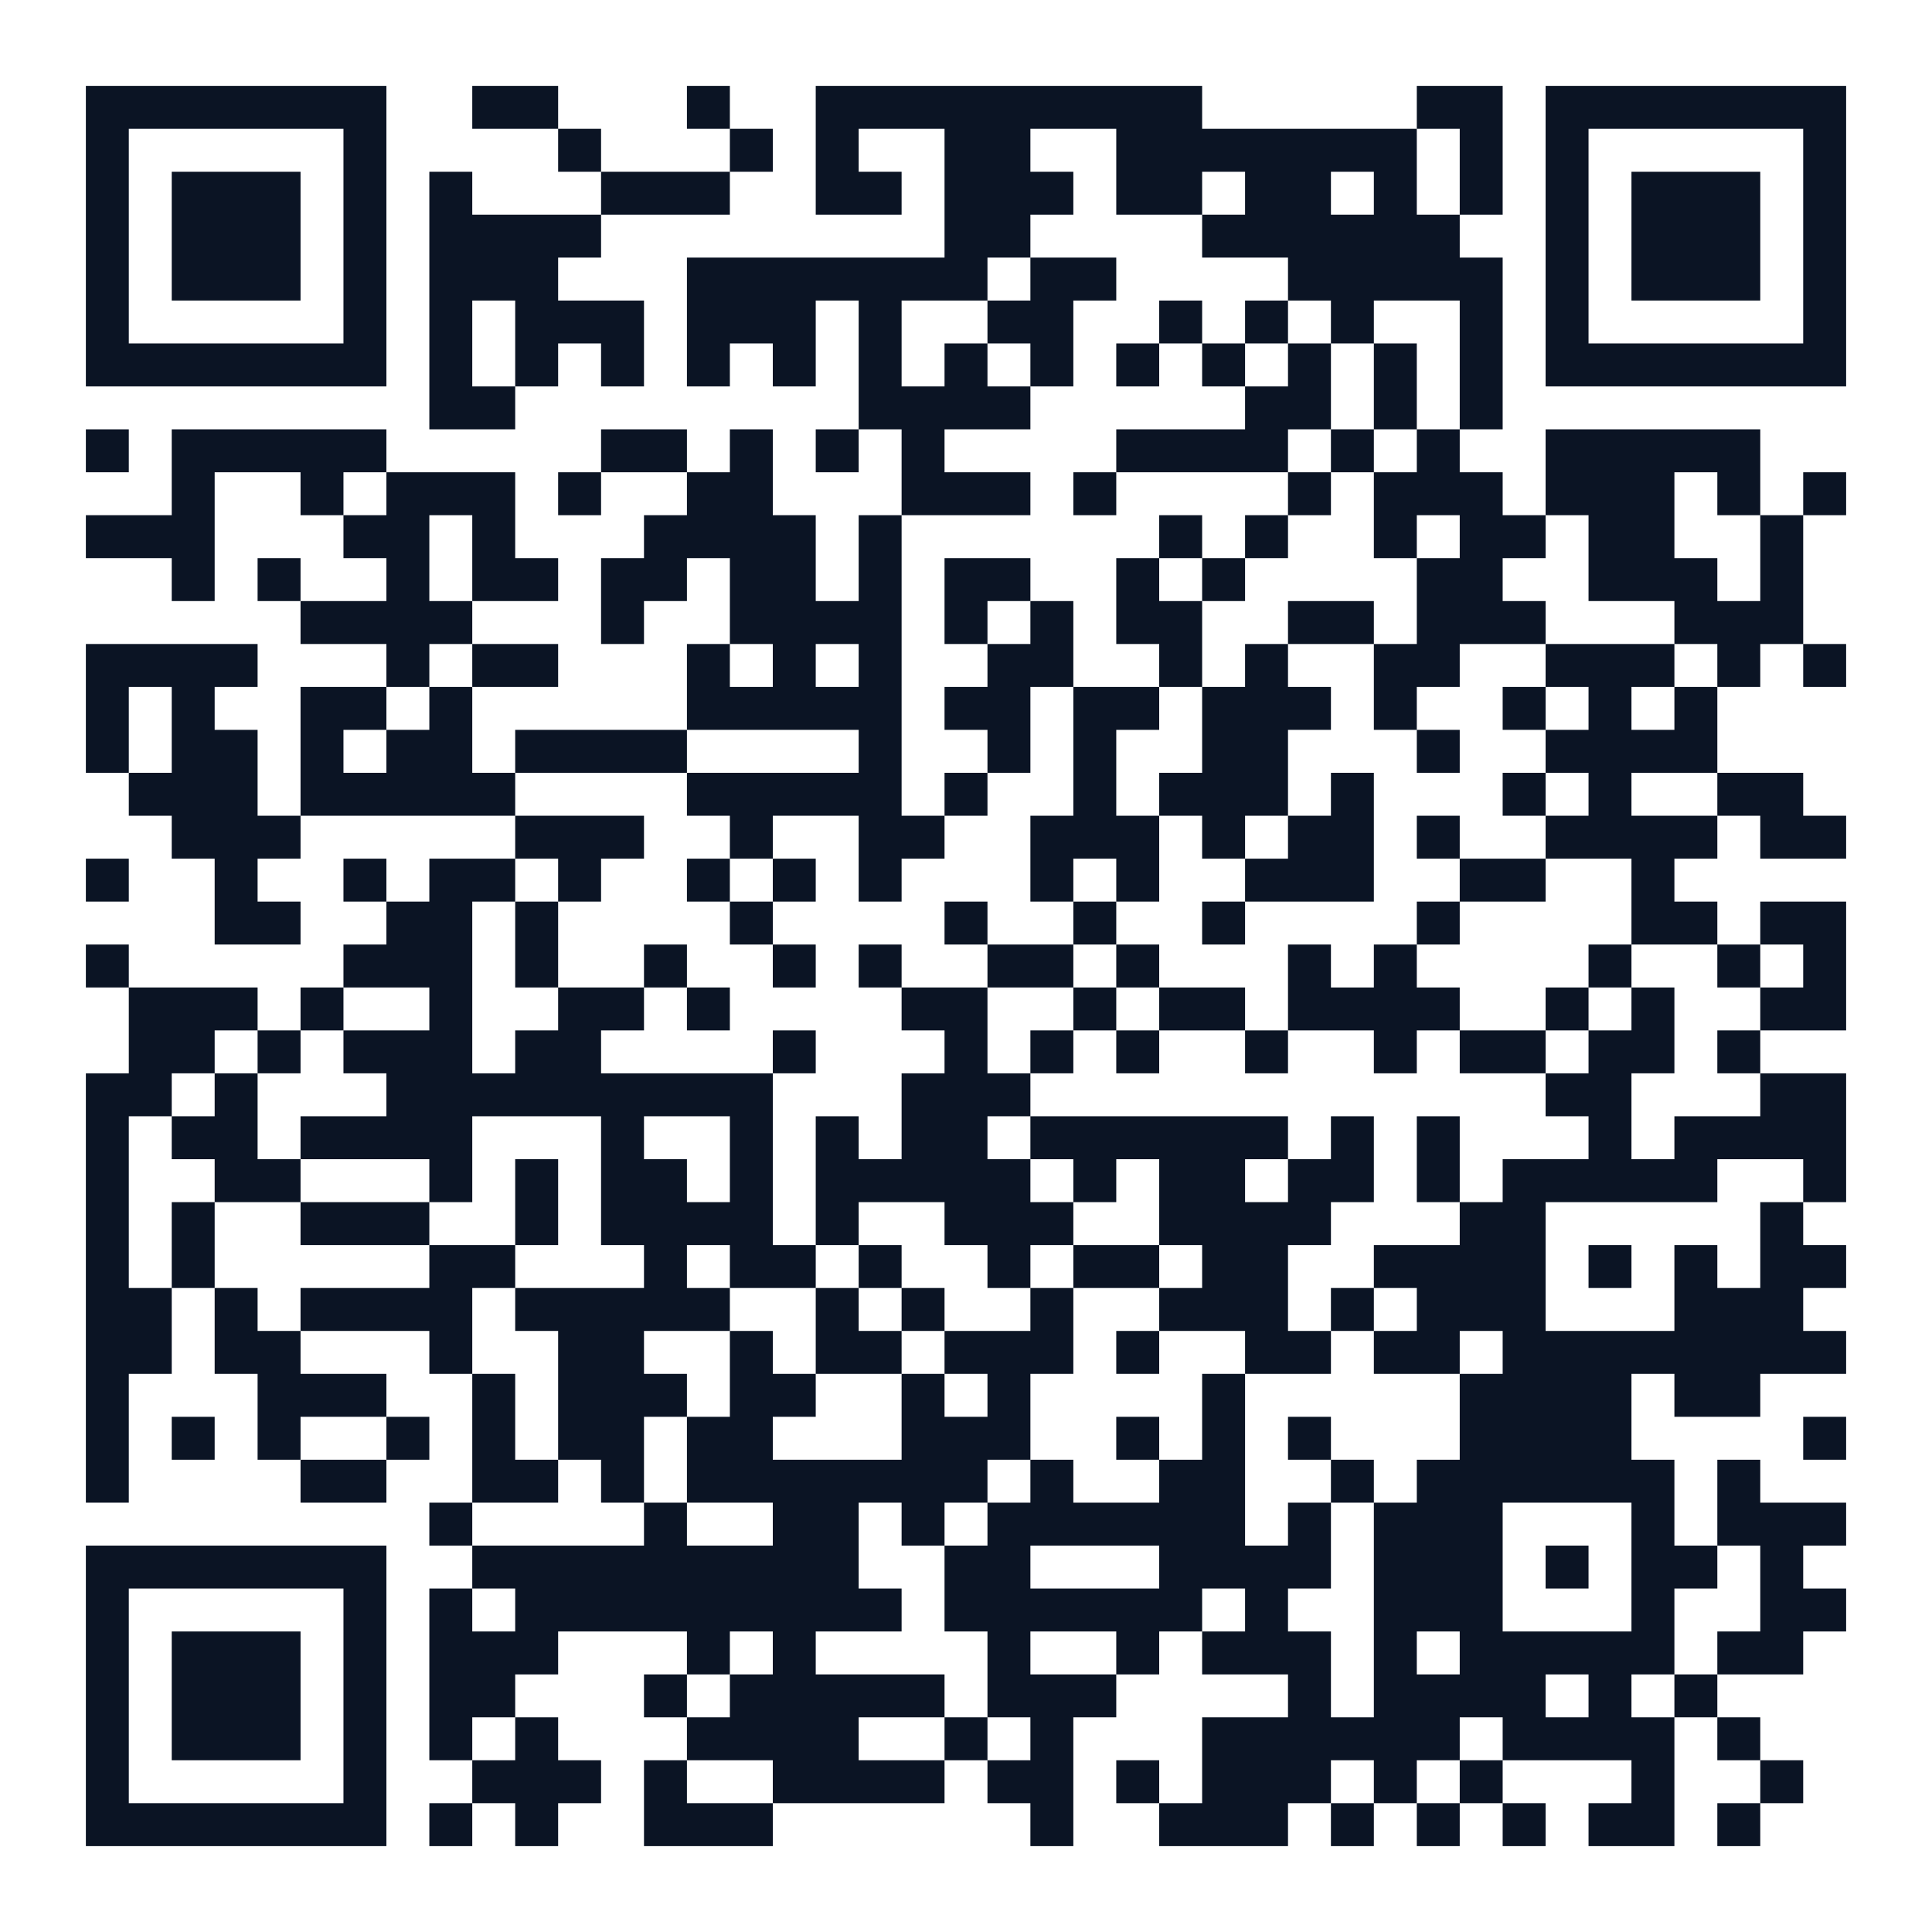
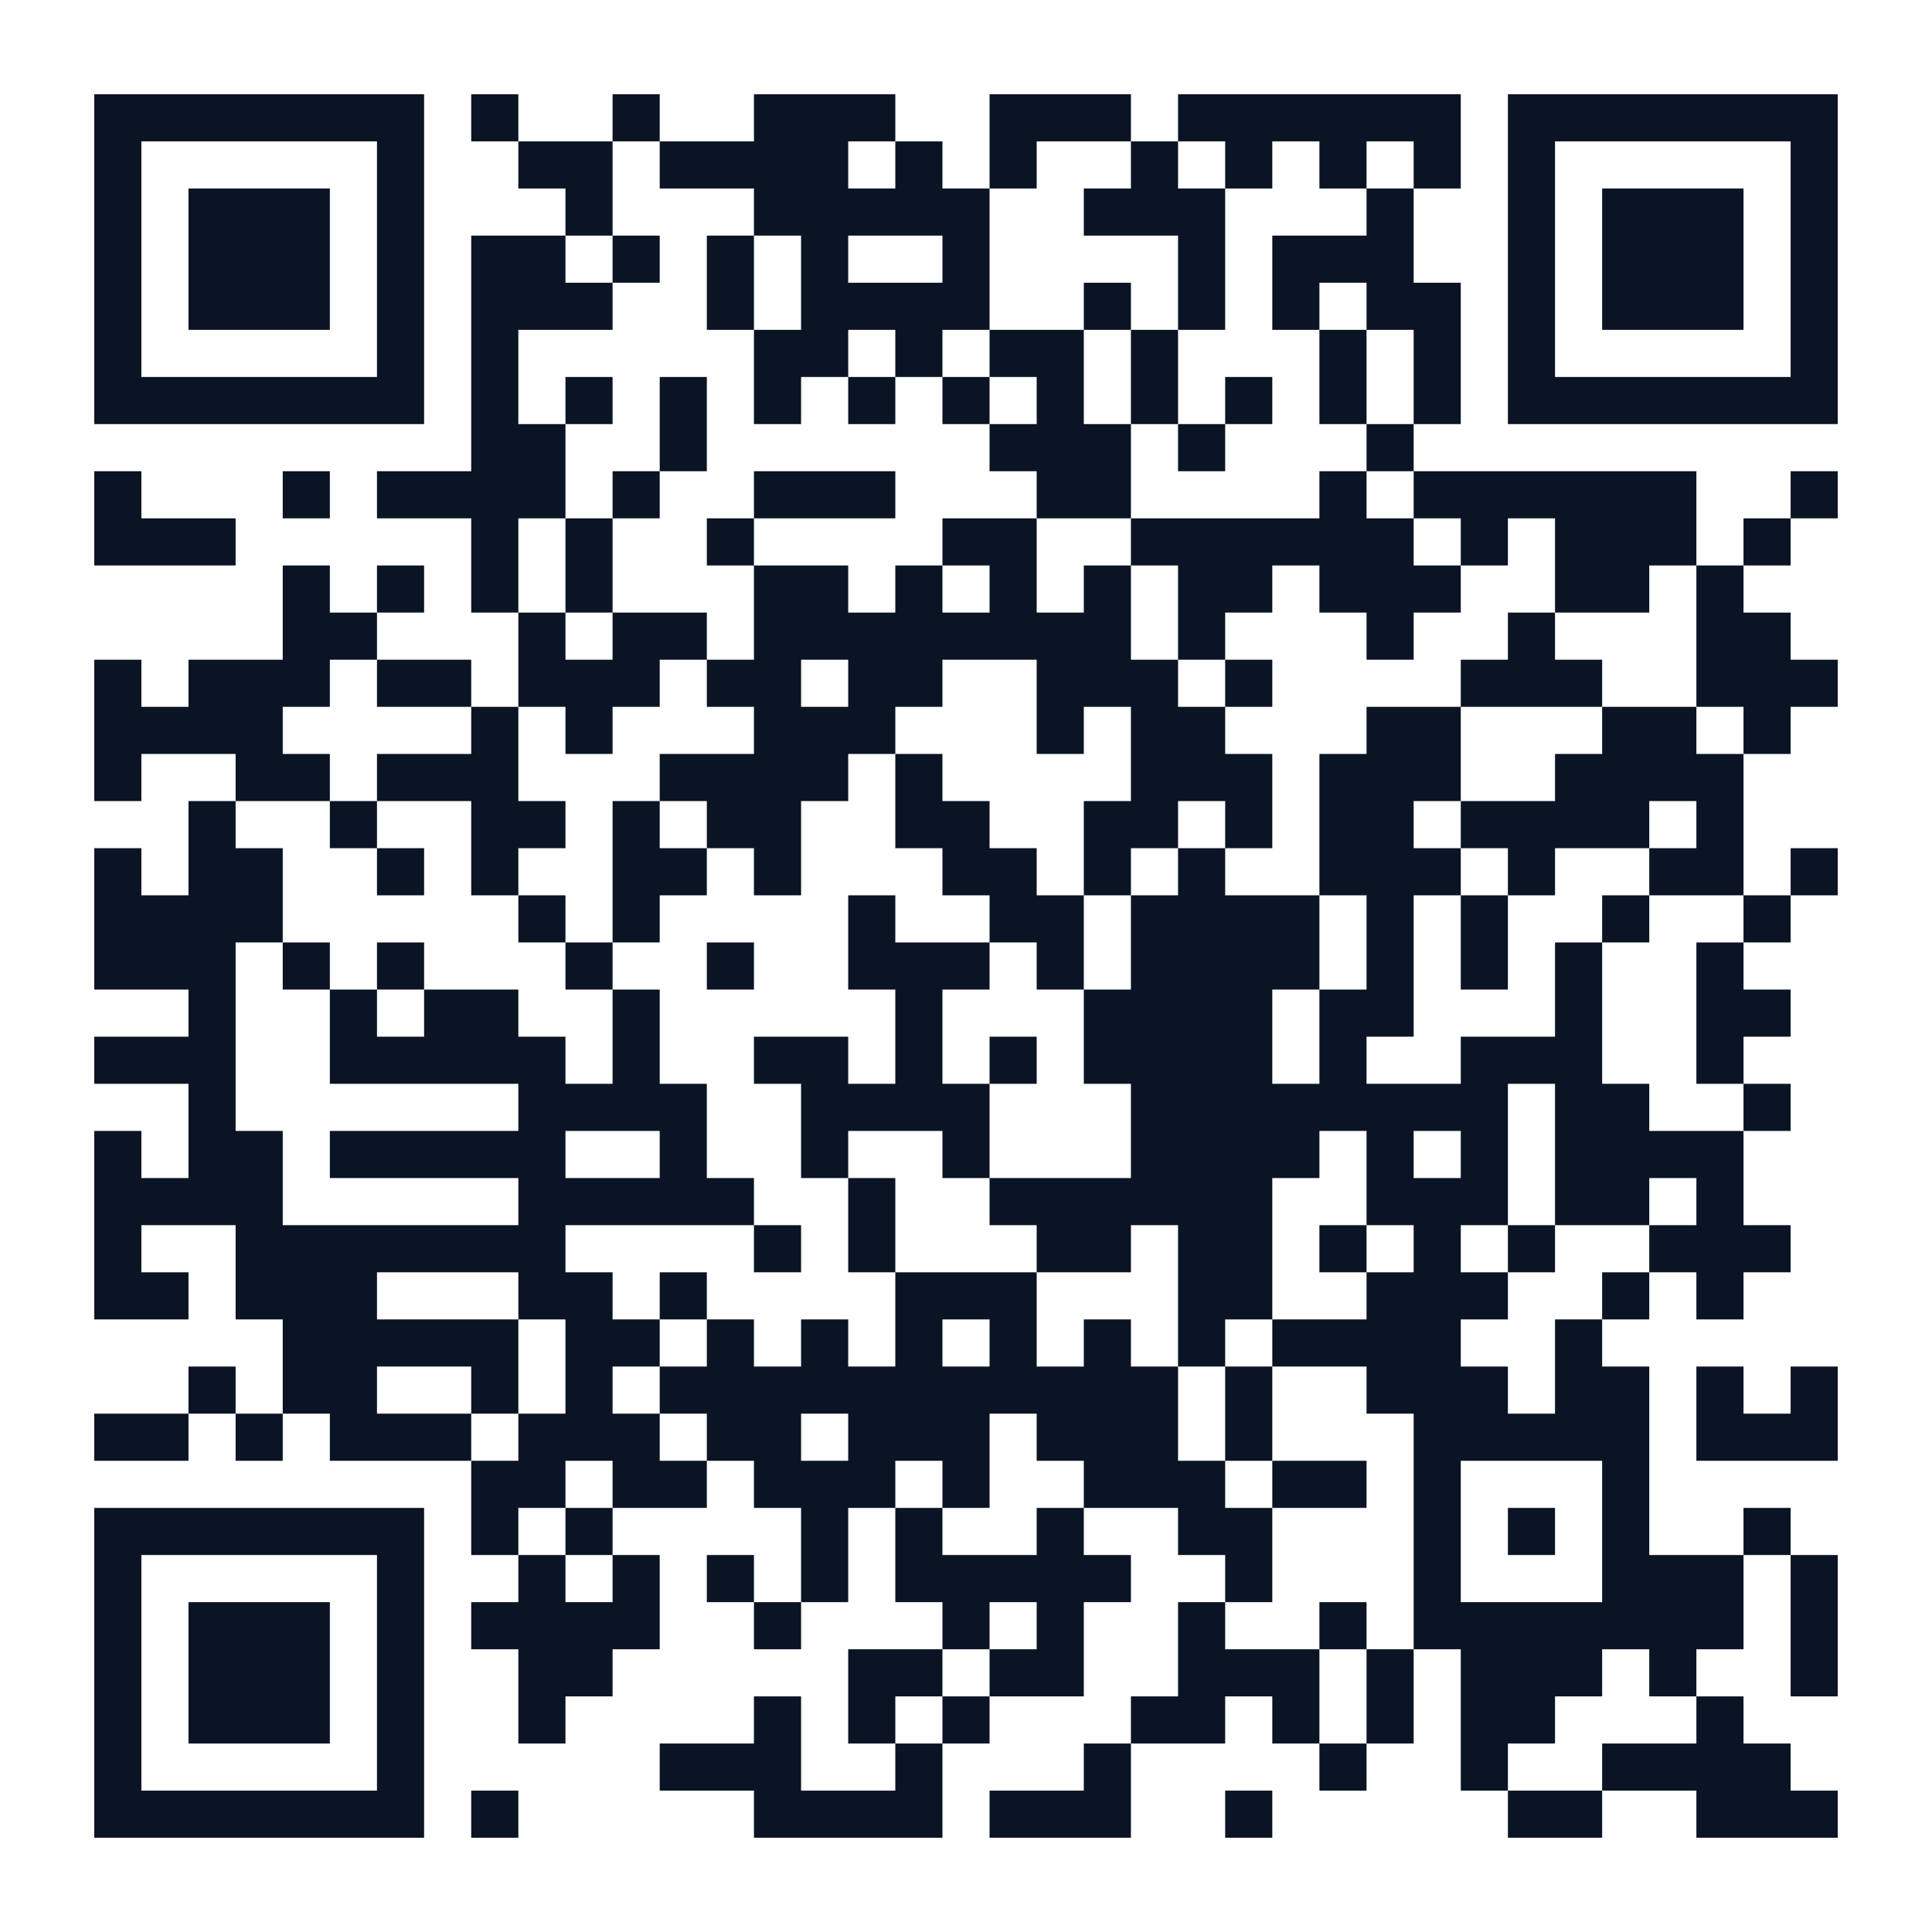
- <svg xmlns="http://www.w3.org/2000/svg" width="180" height="180" class="segno">
+ <svg xmlns="http://www.w3.org/2000/svg" width="164" height="164" class="segno">
  <g transform="scale(4)">
-     <path fill="#fff" d="M0 0h45v45h-45z" />
-     <path class="qrline" stroke="#0b1424" d="M2 2.5h7m2 0h2m3 0h1m2 0h9m5 0h2m1 0h7m-41 1h1m5 0h1m4 0h1m3 0h1m1 0h1m2 0h2m2 0h7m1 0h1m1 0h1m5 0h1m-41 1h1m1 0h3m1 0h1m1 0h1m3 0h3m2 0h2m1 0h3m1 0h2m1 0h2m1 0h1m1 0h1m1 0h1m1 0h3m1 0h1m-41 1h1m1 0h3m1 0h1m1 0h4m8 0h2m4 0h6m2 0h1m1 0h3m1 0h1m-41 1h1m1 0h3m1 0h1m1 0h3m3 0h7m1 0h2m4 0h5m1 0h1m1 0h3m1 0h1m-41 1h1m5 0h1m1 0h1m1 0h3m1 0h3m1 0h1m2 0h2m2 0h1m1 0h1m1 0h1m2 0h1m1 0h1m5 0h1m-41 1h7m1 0h1m1 0h1m1 0h1m1 0h1m1 0h1m1 0h1m1 0h1m1 0h1m1 0h1m1 0h1m1 0h1m1 0h1m1 0h1m1 0h7m-33 1h2m8 0h4m5 0h2m1 0h1m1 0h1m-33 1h1m1 0h5m5 0h2m1 0h1m1 0h1m1 0h1m4 0h4m1 0h1m1 0h1m2 0h5m-37 1h1m2 0h1m1 0h3m1 0h1m2 0h2m3 0h3m1 0h1m4 0h1m1 0h3m1 0h3m1 0h1m1 0h1m-41 1h3m3 0h2m1 0h1m3 0h4m1 0h1m6 0h1m1 0h1m2 0h1m1 0h2m1 0h2m2 0h1m-38 1h1m1 0h1m2 0h1m1 0h2m1 0h2m1 0h2m1 0h1m1 0h2m2 0h1m1 0h1m4 0h2m2 0h3m1 0h1m-35 1h4m3 0h1m2 0h4m1 0h1m1 0h1m1 0h2m2 0h2m1 0h3m3 0h3m-40 1h4m3 0h1m1 0h2m3 0h1m1 0h1m1 0h1m2 0h2m2 0h1m1 0h1m2 0h2m2 0h3m1 0h1m1 0h1m-41 1h1m1 0h1m2 0h2m1 0h1m5 0h5m1 0h2m1 0h2m1 0h3m1 0h1m2 0h1m1 0h1m1 0h1m-38 1h1m1 0h2m1 0h1m1 0h2m1 0h4m4 0h1m2 0h1m1 0h1m2 0h2m3 0h1m2 0h4m-37 1h3m1 0h5m4 0h5m1 0h1m2 0h1m1 0h3m1 0h1m3 0h1m1 0h1m2 0h2m-38 1h3m5 0h3m2 0h1m2 0h2m2 0h3m1 0h1m1 0h2m1 0h1m2 0h4m1 0h2m-41 1h1m2 0h1m2 0h1m1 0h2m1 0h1m2 0h1m1 0h1m1 0h1m3 0h1m1 0h1m2 0h3m2 0h2m2 0h1m-34 1h2m2 0h2m1 0h1m4 0h1m4 0h1m2 0h1m2 0h1m4 0h1m4 0h2m1 0h2m-41 1h1m5 0h3m1 0h1m2 0h1m2 0h1m1 0h1m2 0h2m1 0h1m3 0h1m1 0h1m4 0h1m2 0h1m1 0h1m-40 1h3m1 0h1m2 0h1m2 0h2m1 0h1m4 0h2m2 0h1m1 0h2m1 0h4m2 0h1m1 0h1m2 0h2m-40 1h2m1 0h1m1 0h3m1 0h2m4 0h1m3 0h1m1 0h1m1 0h1m2 0h1m2 0h1m1 0h2m1 0h2m1 0h1m-39 1h2m1 0h1m3 0h9m3 0h3m12 0h2m3 0h2m-41 1h1m1 0h2m1 0h4m3 0h1m2 0h1m1 0h1m1 0h2m1 0h6m1 0h1m1 0h1m3 0h1m1 0h4m-41 1h1m2 0h2m3 0h1m1 0h1m1 0h2m1 0h1m1 0h5m1 0h1m1 0h2m1 0h2m1 0h1m1 0h5m2 0h1m-41 1h1m1 0h1m2 0h3m2 0h1m1 0h4m1 0h1m2 0h3m2 0h4m3 0h2m5 0h1m-40 1h1m1 0h1m5 0h2m3 0h1m1 0h2m1 0h1m2 0h1m1 0h2m1 0h2m2 0h4m1 0h1m1 0h1m1 0h2m-41 1h2m1 0h1m1 0h4m1 0h5m2 0h1m1 0h1m2 0h1m2 0h3m1 0h1m1 0h3m3 0h3m-40 1h2m1 0h2m3 0h1m2 0h2m2 0h1m1 0h2m1 0h3m1 0h1m2 0h2m1 0h2m1 0h8m-41 1h1m3 0h3m2 0h1m1 0h3m1 0h2m2 0h1m1 0h1m4 0h1m5 0h4m1 0h2m-39 1h1m1 0h1m1 0h1m2 0h1m1 0h1m1 0h2m1 0h2m3 0h3m2 0h1m1 0h1m1 0h1m3 0h4m4 0h1m-41 1h1m4 0h2m2 0h2m1 0h1m1 0h7m1 0h1m2 0h2m2 0h1m1 0h6m1 0h1m-31 1h1m4 0h1m2 0h2m1 0h1m1 0h6m1 0h1m1 0h3m3 0h1m1 0h3m-41 1h7m2 0h9m2 0h2m3 0h4m1 0h3m1 0h1m1 0h2m1 0h1m-40 1h1m5 0h1m1 0h1m1 0h9m1 0h6m1 0h1m2 0h3m3 0h1m2 0h2m-41 1h1m1 0h3m1 0h1m1 0h3m3 0h1m1 0h1m4 0h1m2 0h1m1 0h3m1 0h1m1 0h5m1 0h2m-40 1h1m1 0h3m1 0h1m1 0h2m3 0h1m1 0h5m1 0h3m4 0h1m1 0h4m1 0h1m1 0h1m-38 1h1m1 0h3m1 0h1m1 0h1m1 0h1m3 0h4m2 0h1m1 0h1m3 0h6m1 0h4m1 0h1m-39 1h1m5 0h1m2 0h3m1 0h1m2 0h4m1 0h2m1 0h1m1 0h3m1 0h1m1 0h1m3 0h1m2 0h1m-40 1h7m1 0h1m1 0h1m2 0h3m6 0h1m2 0h3m1 0h1m1 0h1m1 0h1m1 0h2m1 0h1" />
+     <path fill="#fff" d="M0 0h41v41h-41z" />
+     <path class="qrline" stroke="#0b1424" d="M2 2.5h7m1 0h1m2 0h1m2 0h3m2 0h3m1 0h6m1 0h7m-37 1h1m5 0h1m2 0h2m1 0h4m1 0h1m1 0h1m2 0h1m1 0h1m1 0h1m1 0h1m1 0h1m5 0h1m-37 1h1m1 0h3m1 0h1m3 0h1m3 0h5m2 0h3m3 0h1m2 0h1m1 0h3m1 0h1m-37 1h1m1 0h3m1 0h1m1 0h2m1 0h1m1 0h1m1 0h1m2 0h1m4 0h1m1 0h3m2 0h1m1 0h3m1 0h1m-37 1h1m1 0h3m1 0h1m1 0h3m2 0h1m1 0h4m2 0h1m1 0h1m1 0h1m1 0h2m1 0h1m1 0h3m1 0h1m-37 1h1m5 0h1m1 0h1m5 0h2m1 0h1m1 0h2m1 0h1m3 0h1m1 0h1m1 0h1m5 0h1m-37 1h7m1 0h1m1 0h1m1 0h1m1 0h1m1 0h1m1 0h1m1 0h1m1 0h1m1 0h1m1 0h1m1 0h1m1 0h7m-29 1h2m2 0h1m6 0h3m1 0h1m3 0h1m-28 1h1m3 0h1m1 0h4m1 0h1m2 0h3m3 0h2m4 0h1m1 0h6m2 0h1m-37 1h3m5 0h1m1 0h1m2 0h1m4 0h2m2 0h6m1 0h1m1 0h3m1 0h1m-32 1h1m1 0h1m1 0h1m1 0h1m3 0h2m1 0h1m1 0h1m1 0h1m1 0h2m1 0h3m2 0h2m1 0h1m-31 1h2m3 0h1m1 0h2m1 0h8m1 0h1m3 0h1m2 0h1m3 0h2m-36 1h1m1 0h3m1 0h2m1 0h3m1 0h2m1 0h2m2 0h3m1 0h1m4 0h3m2 0h3m-37 1h4m4 0h1m1 0h1m3 0h3m3 0h1m1 0h2m3 0h2m3 0h2m1 0h1m-36 1h1m2 0h2m1 0h3m3 0h4m1 0h1m4 0h3m1 0h3m2 0h4m-33 1h1m2 0h1m2 0h2m1 0h1m1 0h2m2 0h2m2 0h2m1 0h1m1 0h2m1 0h4m1 0h1m-35 1h1m1 0h2m2 0h1m1 0h1m2 0h2m1 0h1m3 0h2m1 0h1m1 0h1m2 0h3m1 0h1m2 0h2m1 0h1m-37 1h4m5 0h1m1 0h1m4 0h1m2 0h2m1 0h4m1 0h1m1 0h1m2 0h1m2 0h1m-36 1h3m1 0h1m1 0h1m3 0h1m2 0h1m2 0h3m1 0h1m1 0h4m1 0h1m1 0h1m1 0h1m2 0h1m-33 1h1m2 0h1m1 0h2m2 0h1m5 0h1m3 0h4m1 0h2m3 0h1m2 0h2m-36 1h3m2 0h5m1 0h1m2 0h2m1 0h1m1 0h1m1 0h4m1 0h1m2 0h3m2 0h1m-33 1h1m6 0h4m2 0h4m3 0h8m1 0h2m2 0h1m-36 1h1m1 0h2m1 0h5m2 0h1m2 0h1m2 0h1m3 0h4m1 0h1m1 0h1m1 0h4m-35 1h4m5 0h5m2 0h1m2 0h6m2 0h3m1 0h2m1 0h1m-35 1h1m2 0h7m4 0h1m1 0h1m3 0h2m1 0h2m1 0h1m1 0h1m1 0h1m2 0h3m-36 1h2m1 0h3m3 0h2m1 0h1m4 0h3m3 0h2m2 0h3m2 0h1m1 0h1m-31 1h5m1 0h2m1 0h1m1 0h1m1 0h1m1 0h1m1 0h1m1 0h1m1 0h4m2 0h1m-30 1h1m1 0h2m2 0h1m1 0h1m1 0h11m1 0h1m2 0h3m1 0h2m1 0h1m1 0h1m-37 1h2m1 0h1m1 0h3m1 0h3m1 0h2m1 0h3m1 0h3m1 0h1m3 0h5m1 0h3m-29 1h2m1 0h2m1 0h3m1 0h1m2 0h3m1 0h2m1 0h1m3 0h1m-33 1h7m1 0h1m1 0h1m4 0h1m1 0h1m2 0h1m2 0h2m3 0h1m1 0h1m1 0h1m2 0h1m-36 1h1m5 0h1m2 0h1m1 0h1m1 0h1m1 0h1m1 0h5m2 0h1m3 0h1m3 0h3m1 0h1m-37 1h1m1 0h3m1 0h1m1 0h4m2 0h1m3 0h1m1 0h1m2 0h1m2 0h1m1 0h7m1 0h1m-37 1h1m1 0h3m1 0h1m2 0h2m5 0h2m1 0h2m2 0h3m1 0h1m1 0h3m1 0h1m2 0h1m-37 1h1m1 0h3m1 0h1m2 0h1m4 0h1m1 0h1m1 0h1m3 0h2m1 0h1m1 0h1m1 0h2m3 0h1m-35 1h1m5 0h1m5 0h3m2 0h1m3 0h1m4 0h1m2 0h1m2 0h4m-36 1h7m1 0h1m5 0h4m1 0h3m2 0h1m5 0h2m2 0h3" />
  </g>
</svg>
